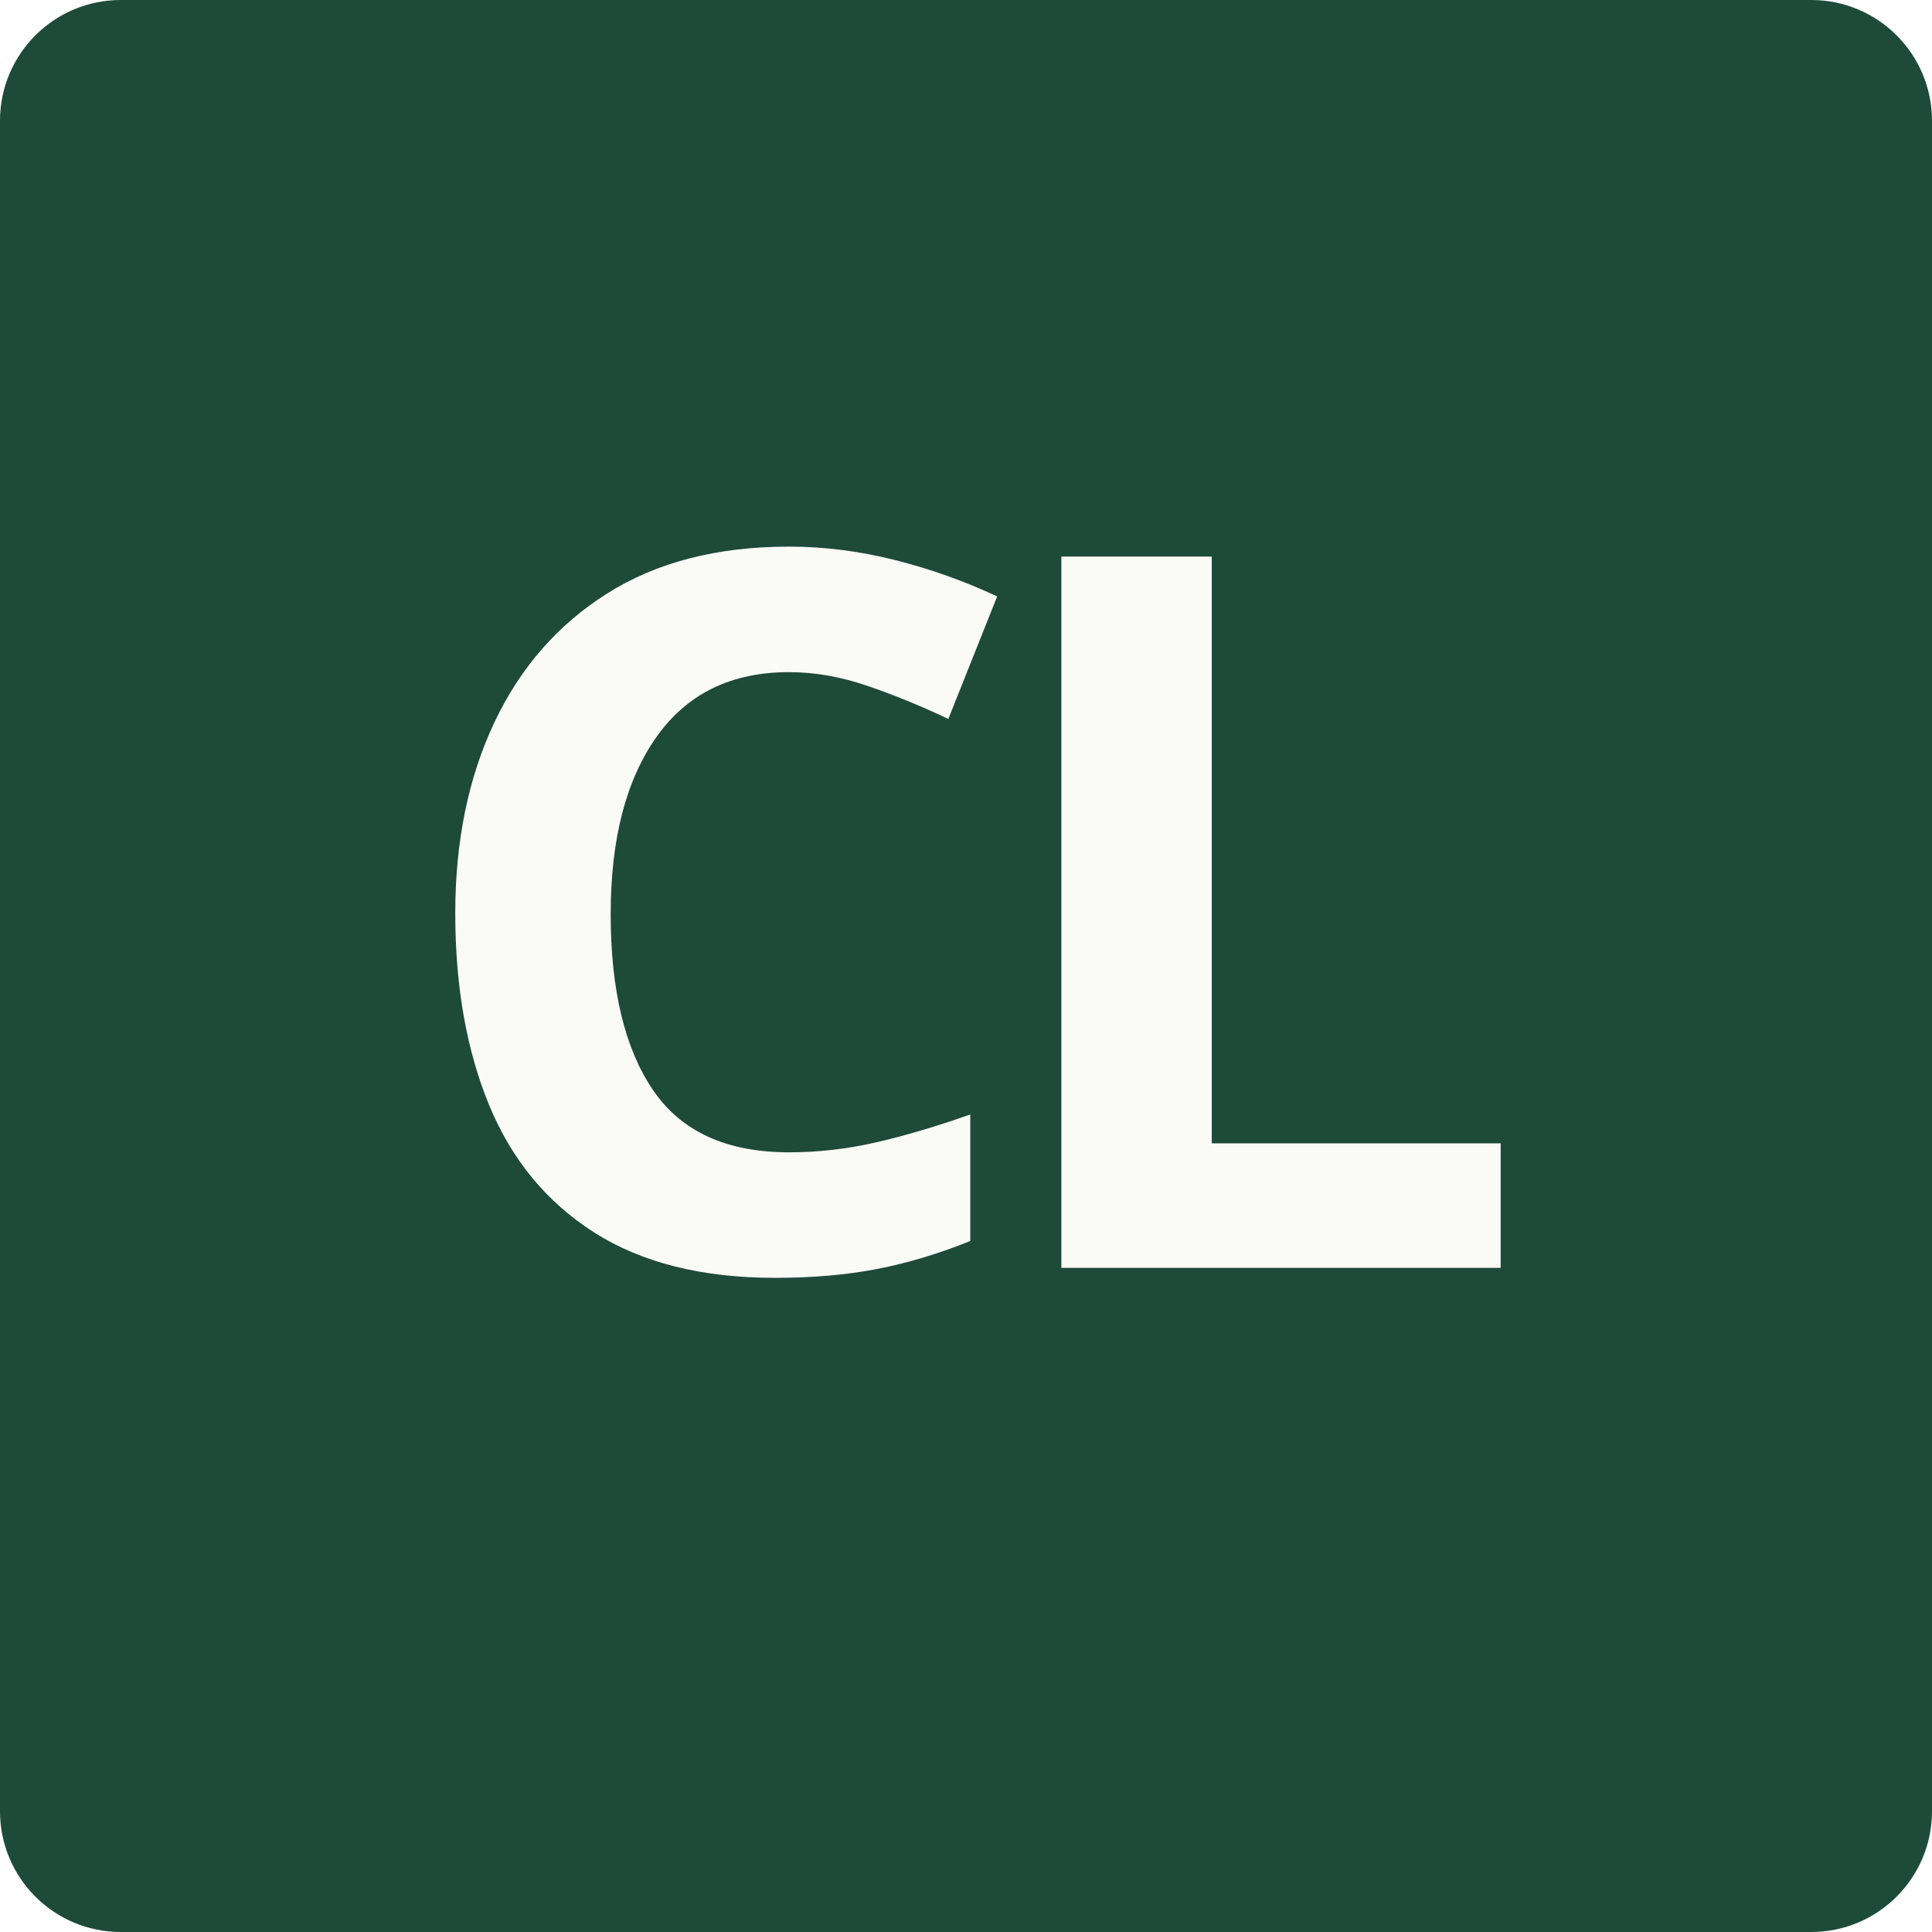
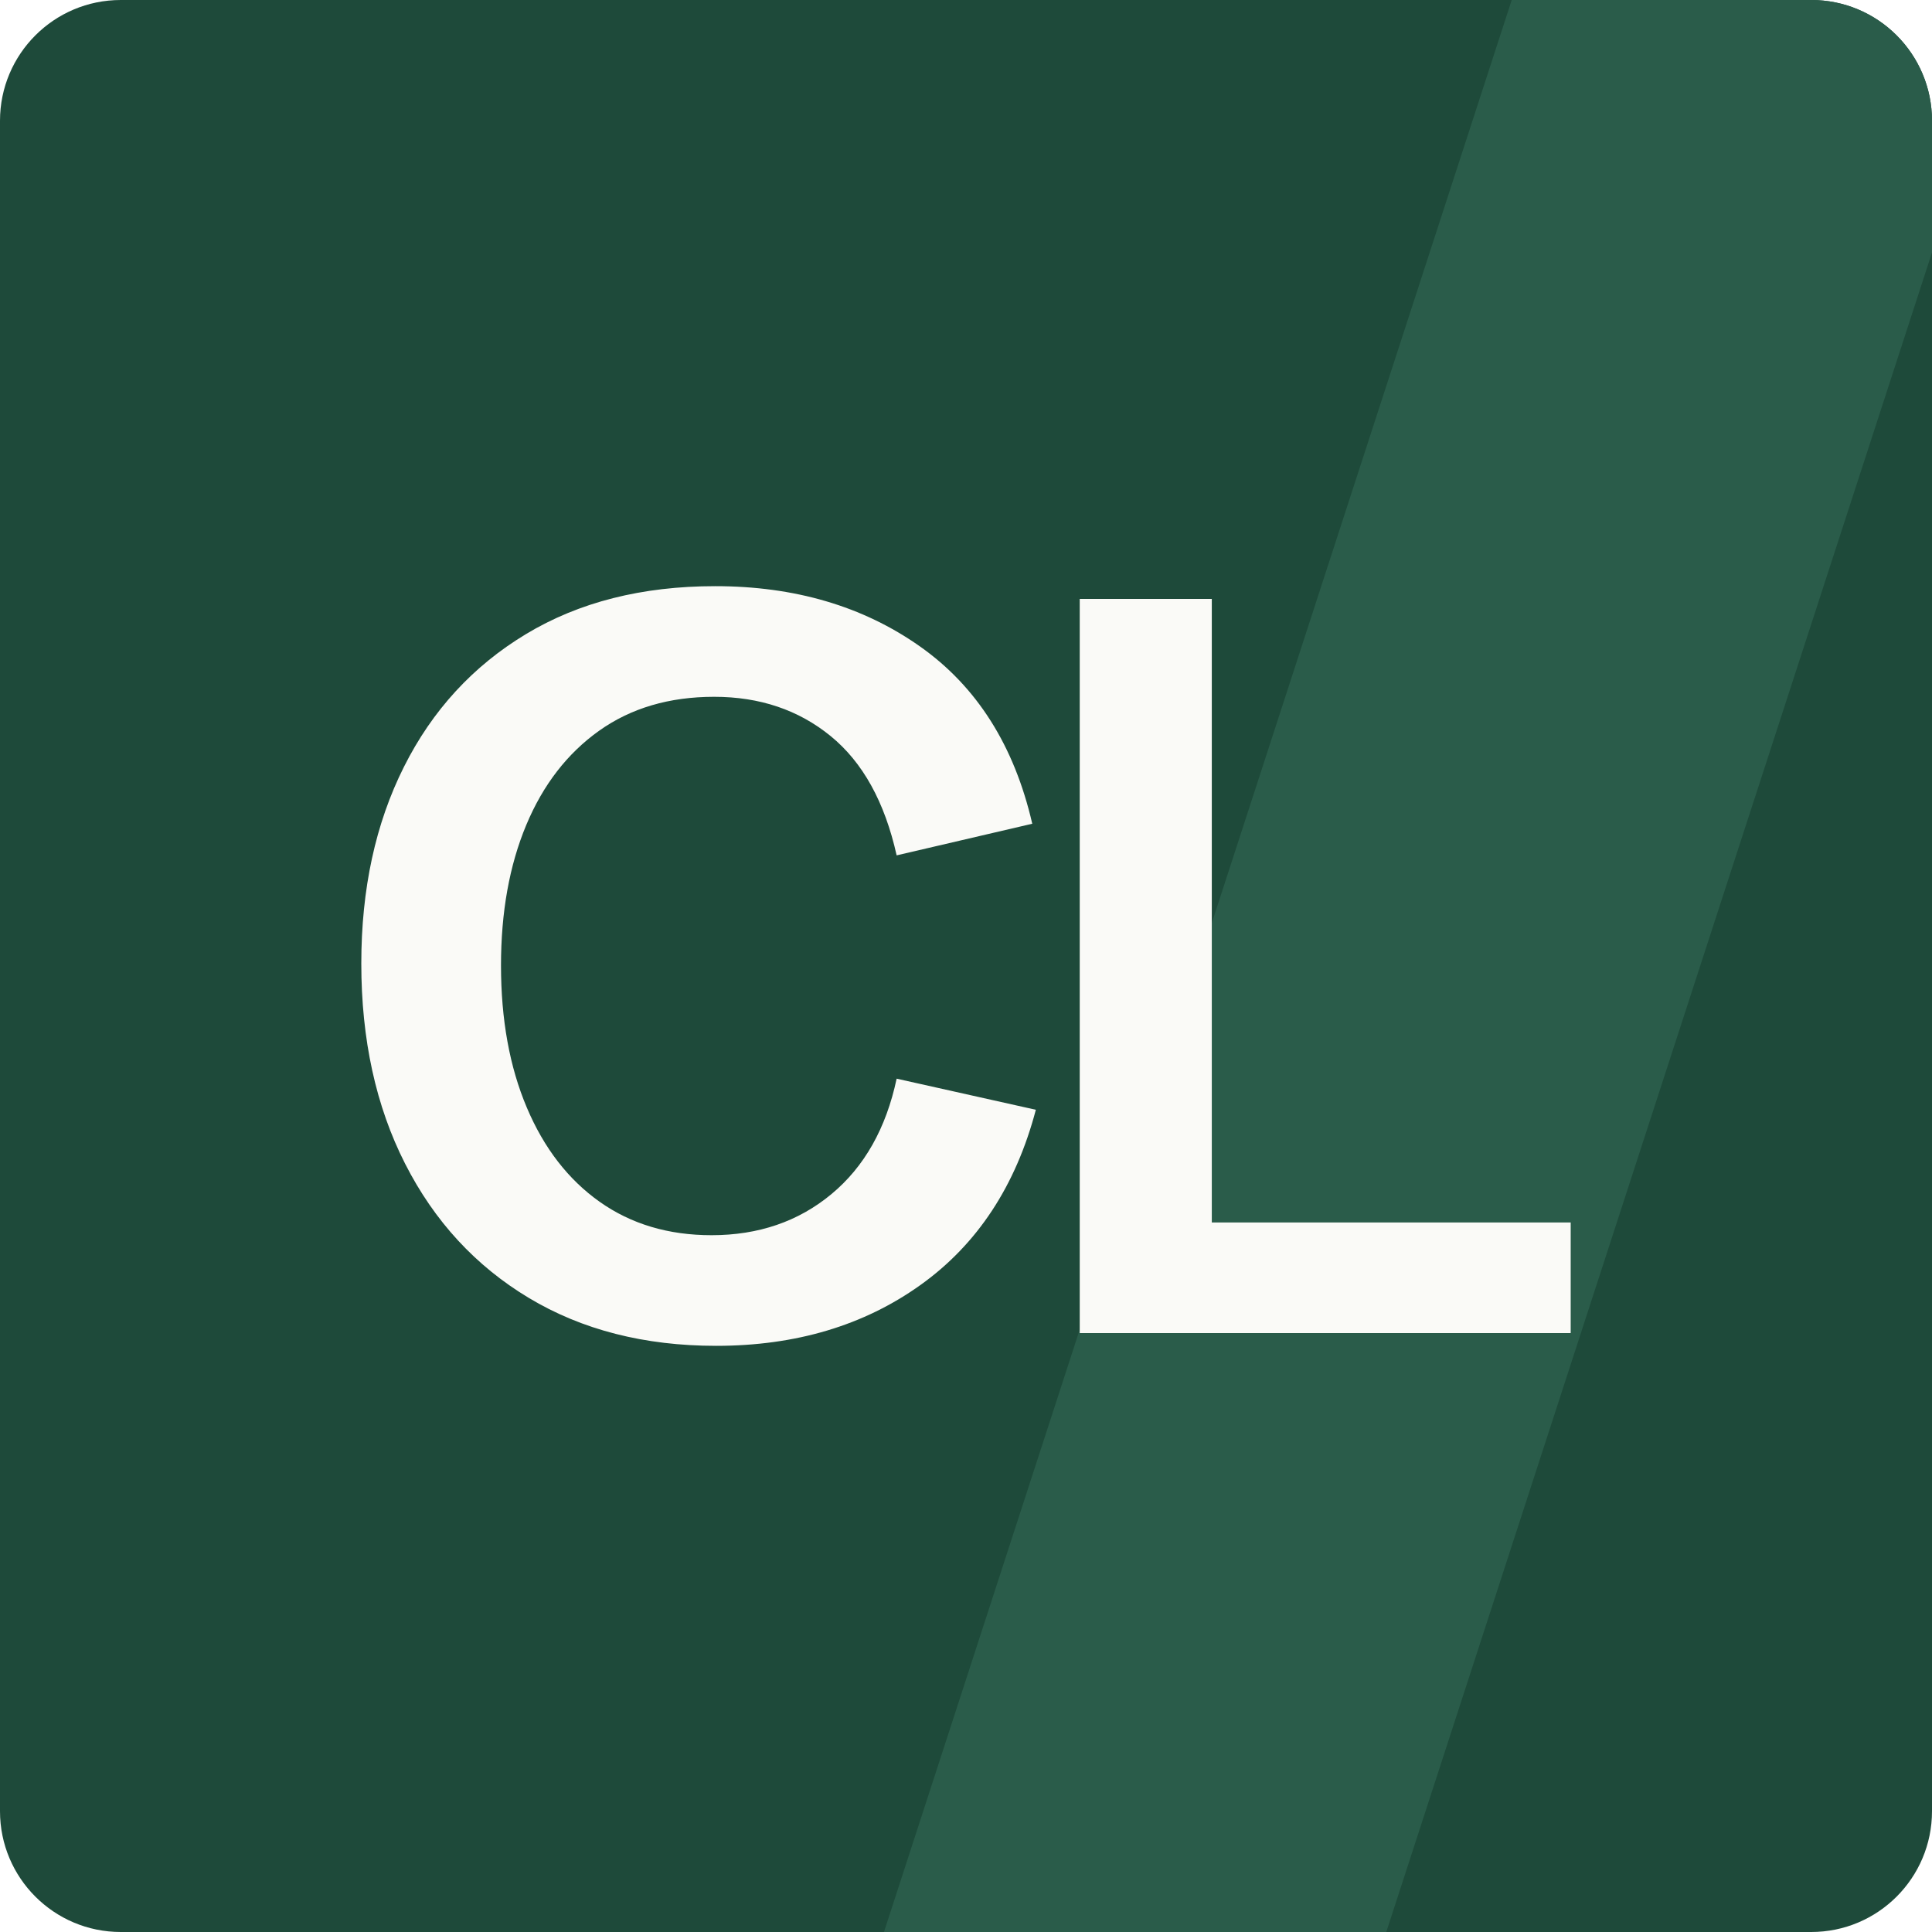
- <svg xmlns="http://www.w3.org/2000/svg" viewBox="0 0 512 512">
+ <svg xmlns="http://www.w3.org/2000/svg" viewBox="0 0 512 512" width="512" height="512">
+   <defs>
+     <clipPath id="c">
+       <rect width="512" height="512" rx="32" />
+     </clipPath>
+   </defs>
  <rect width="512" height="512" rx="32" fill="#1E4A3A" />
-   <text x="256" y="336" text-anchor="middle" font-family="system-ui, sans-serif" font-weight="600" font-size="264" letter-spacing="-16" fill="#FAFAF7">CL</text>
+   <path d="M400.62 0H533.74L367.38 512H234.26Z" fill="#2A5C4A" clip-path="url(#c)" />
+   <path d="M104.44 3.38Q75.93 3.38 54.79-9.32Q33.64-22.02 22.02-44.86Q10.40-67.69 10.40-97.96Q10.40-127.54 21.69-150.04Q32.97-172.54 54.04-185.24Q75.12-197.94 104.17-197.94Q135.79-197.94 158.42-181.99Q181.05-166.05 188.21-134.98L152.27-126.60Q147.54-147.81 134.77-158.22Q122.01-168.62 103.90-168.62Q86.07-168.62 73.43-159.63Q60.80-150.65 54.11-134.64Q47.42-118.63 47.42-97.42Q47.42-75.93 54.25-59.79Q61.07-43.64 73.57-34.79Q86.07-25.94 103.22-25.94Q121.87-25.94 134.98-36.82Q148.08-47.69 152.27-67.42L189.16-59.18Q181.18-28.91 158.62-12.77Q136.06 3.38 104.44 3.38M330.90 0L200.79 0L200.79-194.56L235.79-194.56L235.79-29.32L330.90-29.32" transform="translate(85.35 353.28)" fill="#FAFAF7" />
</svg>
